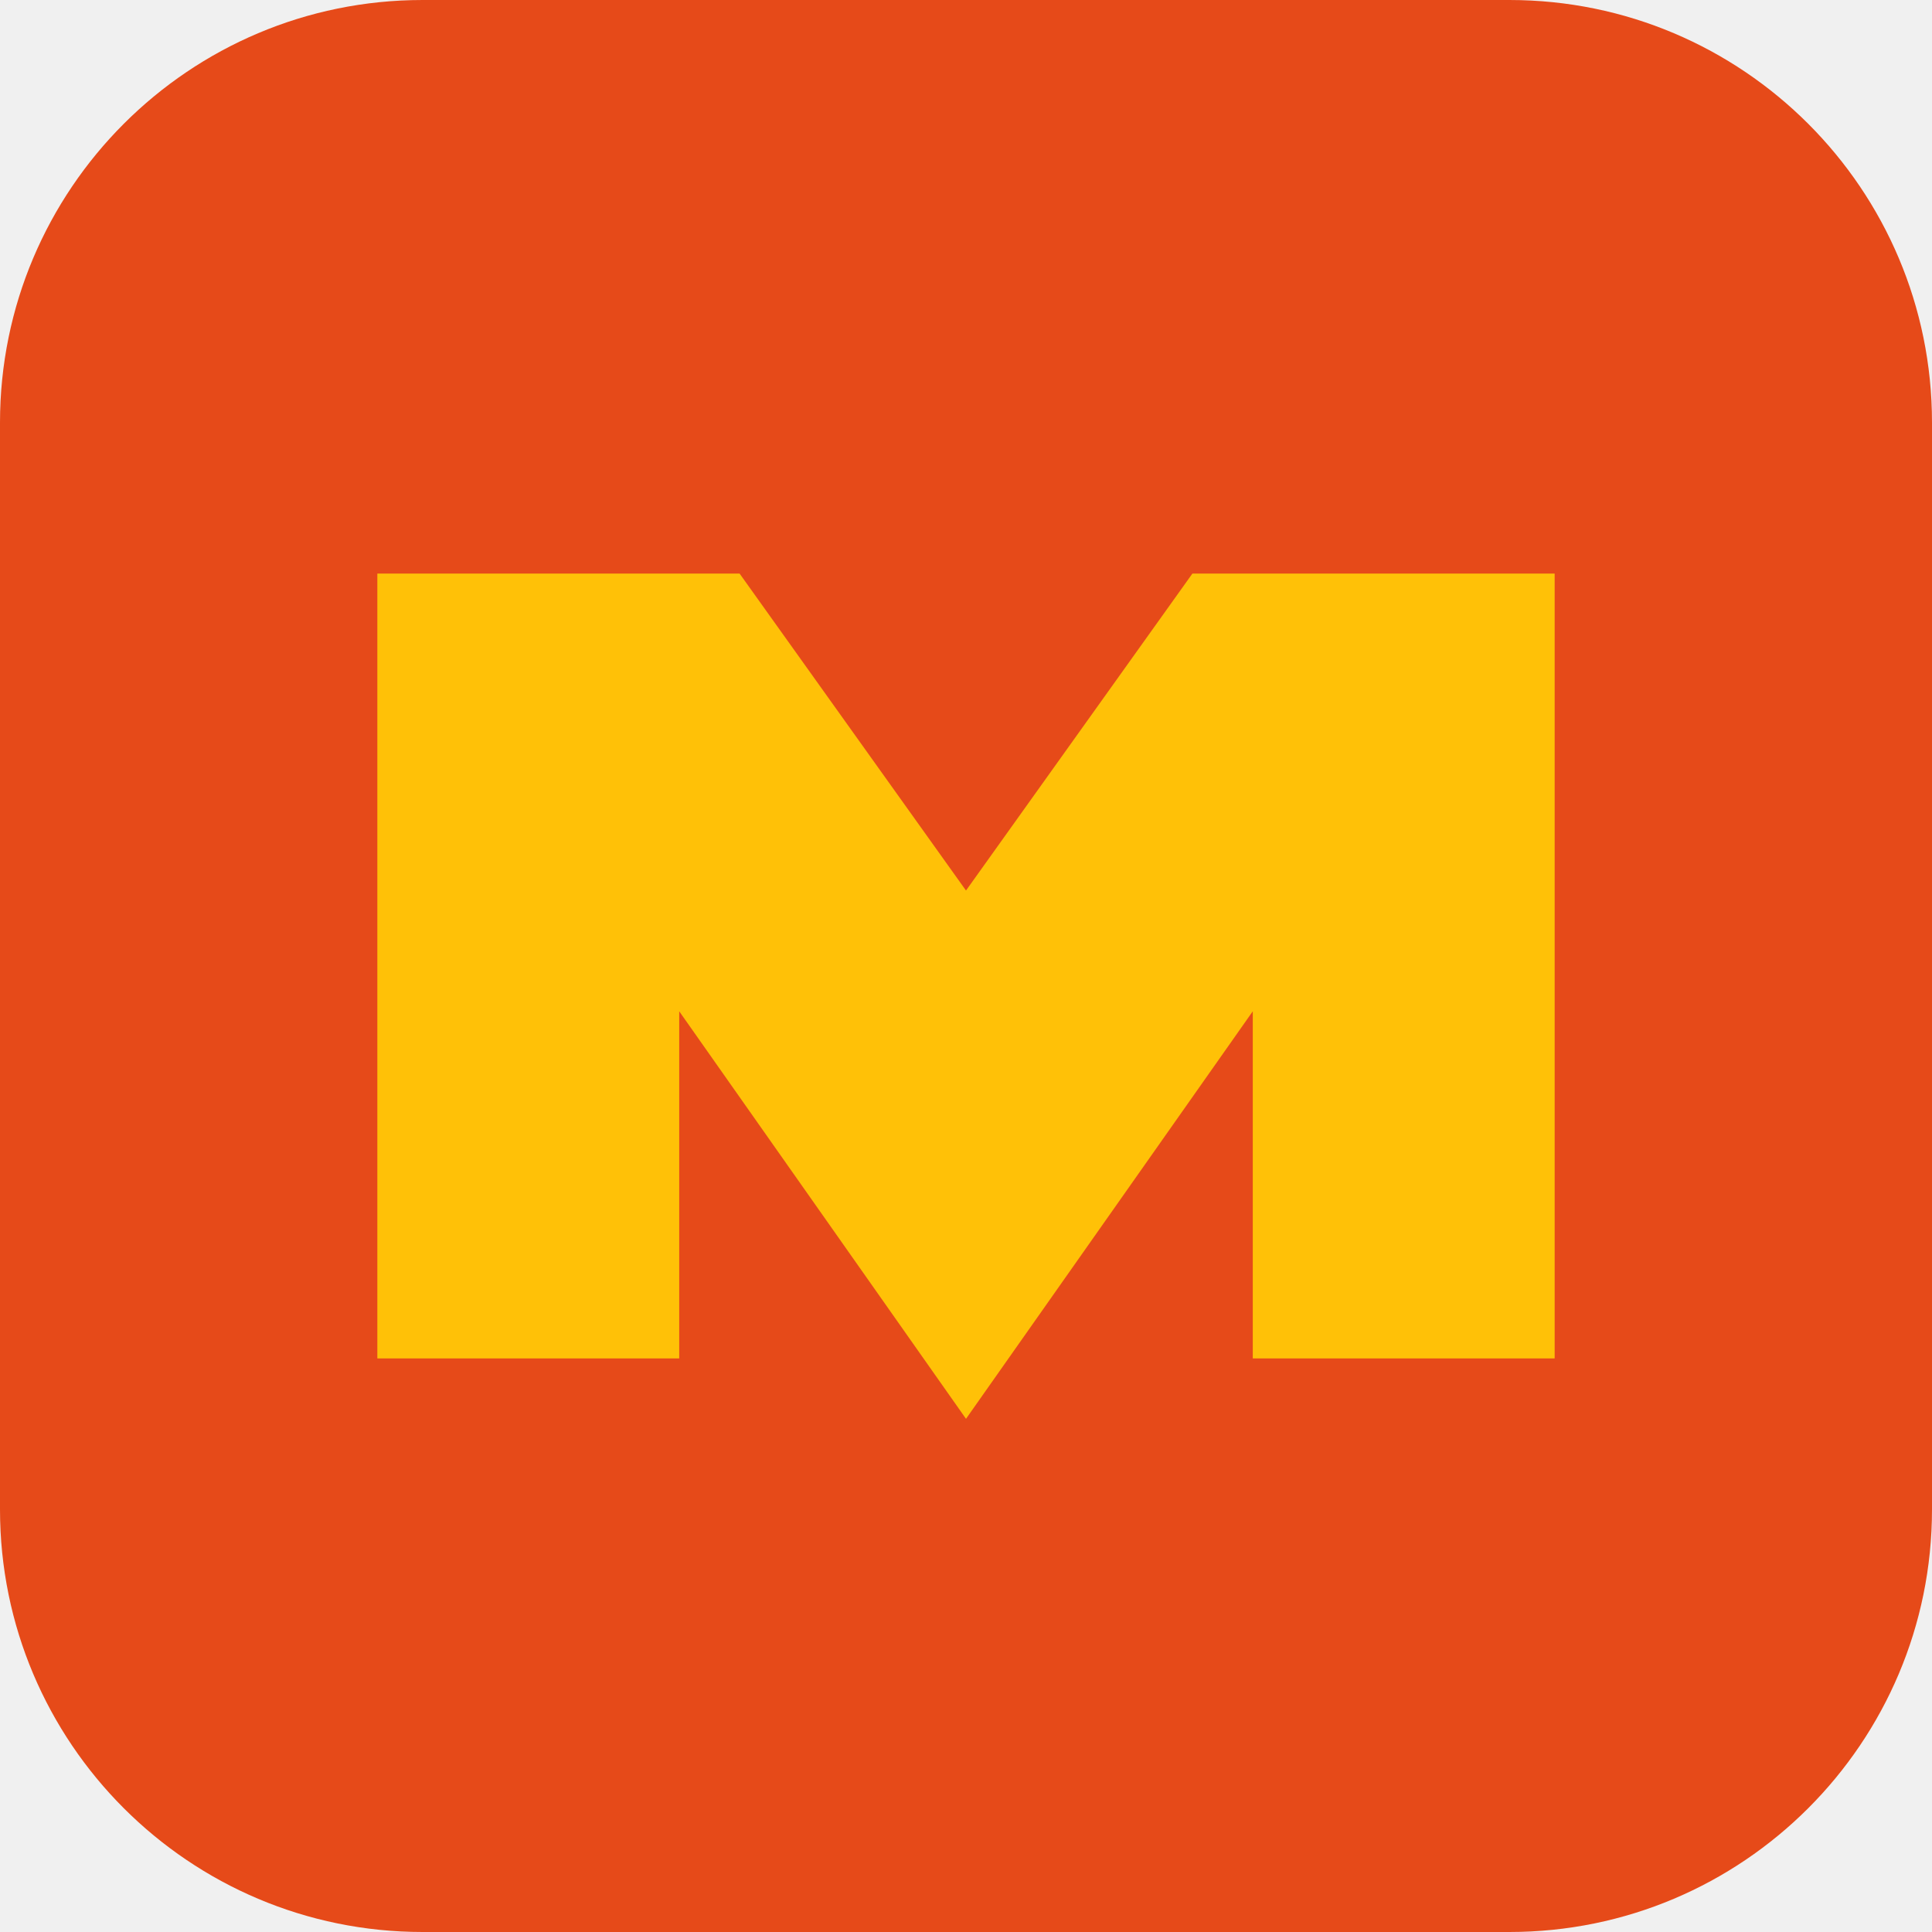
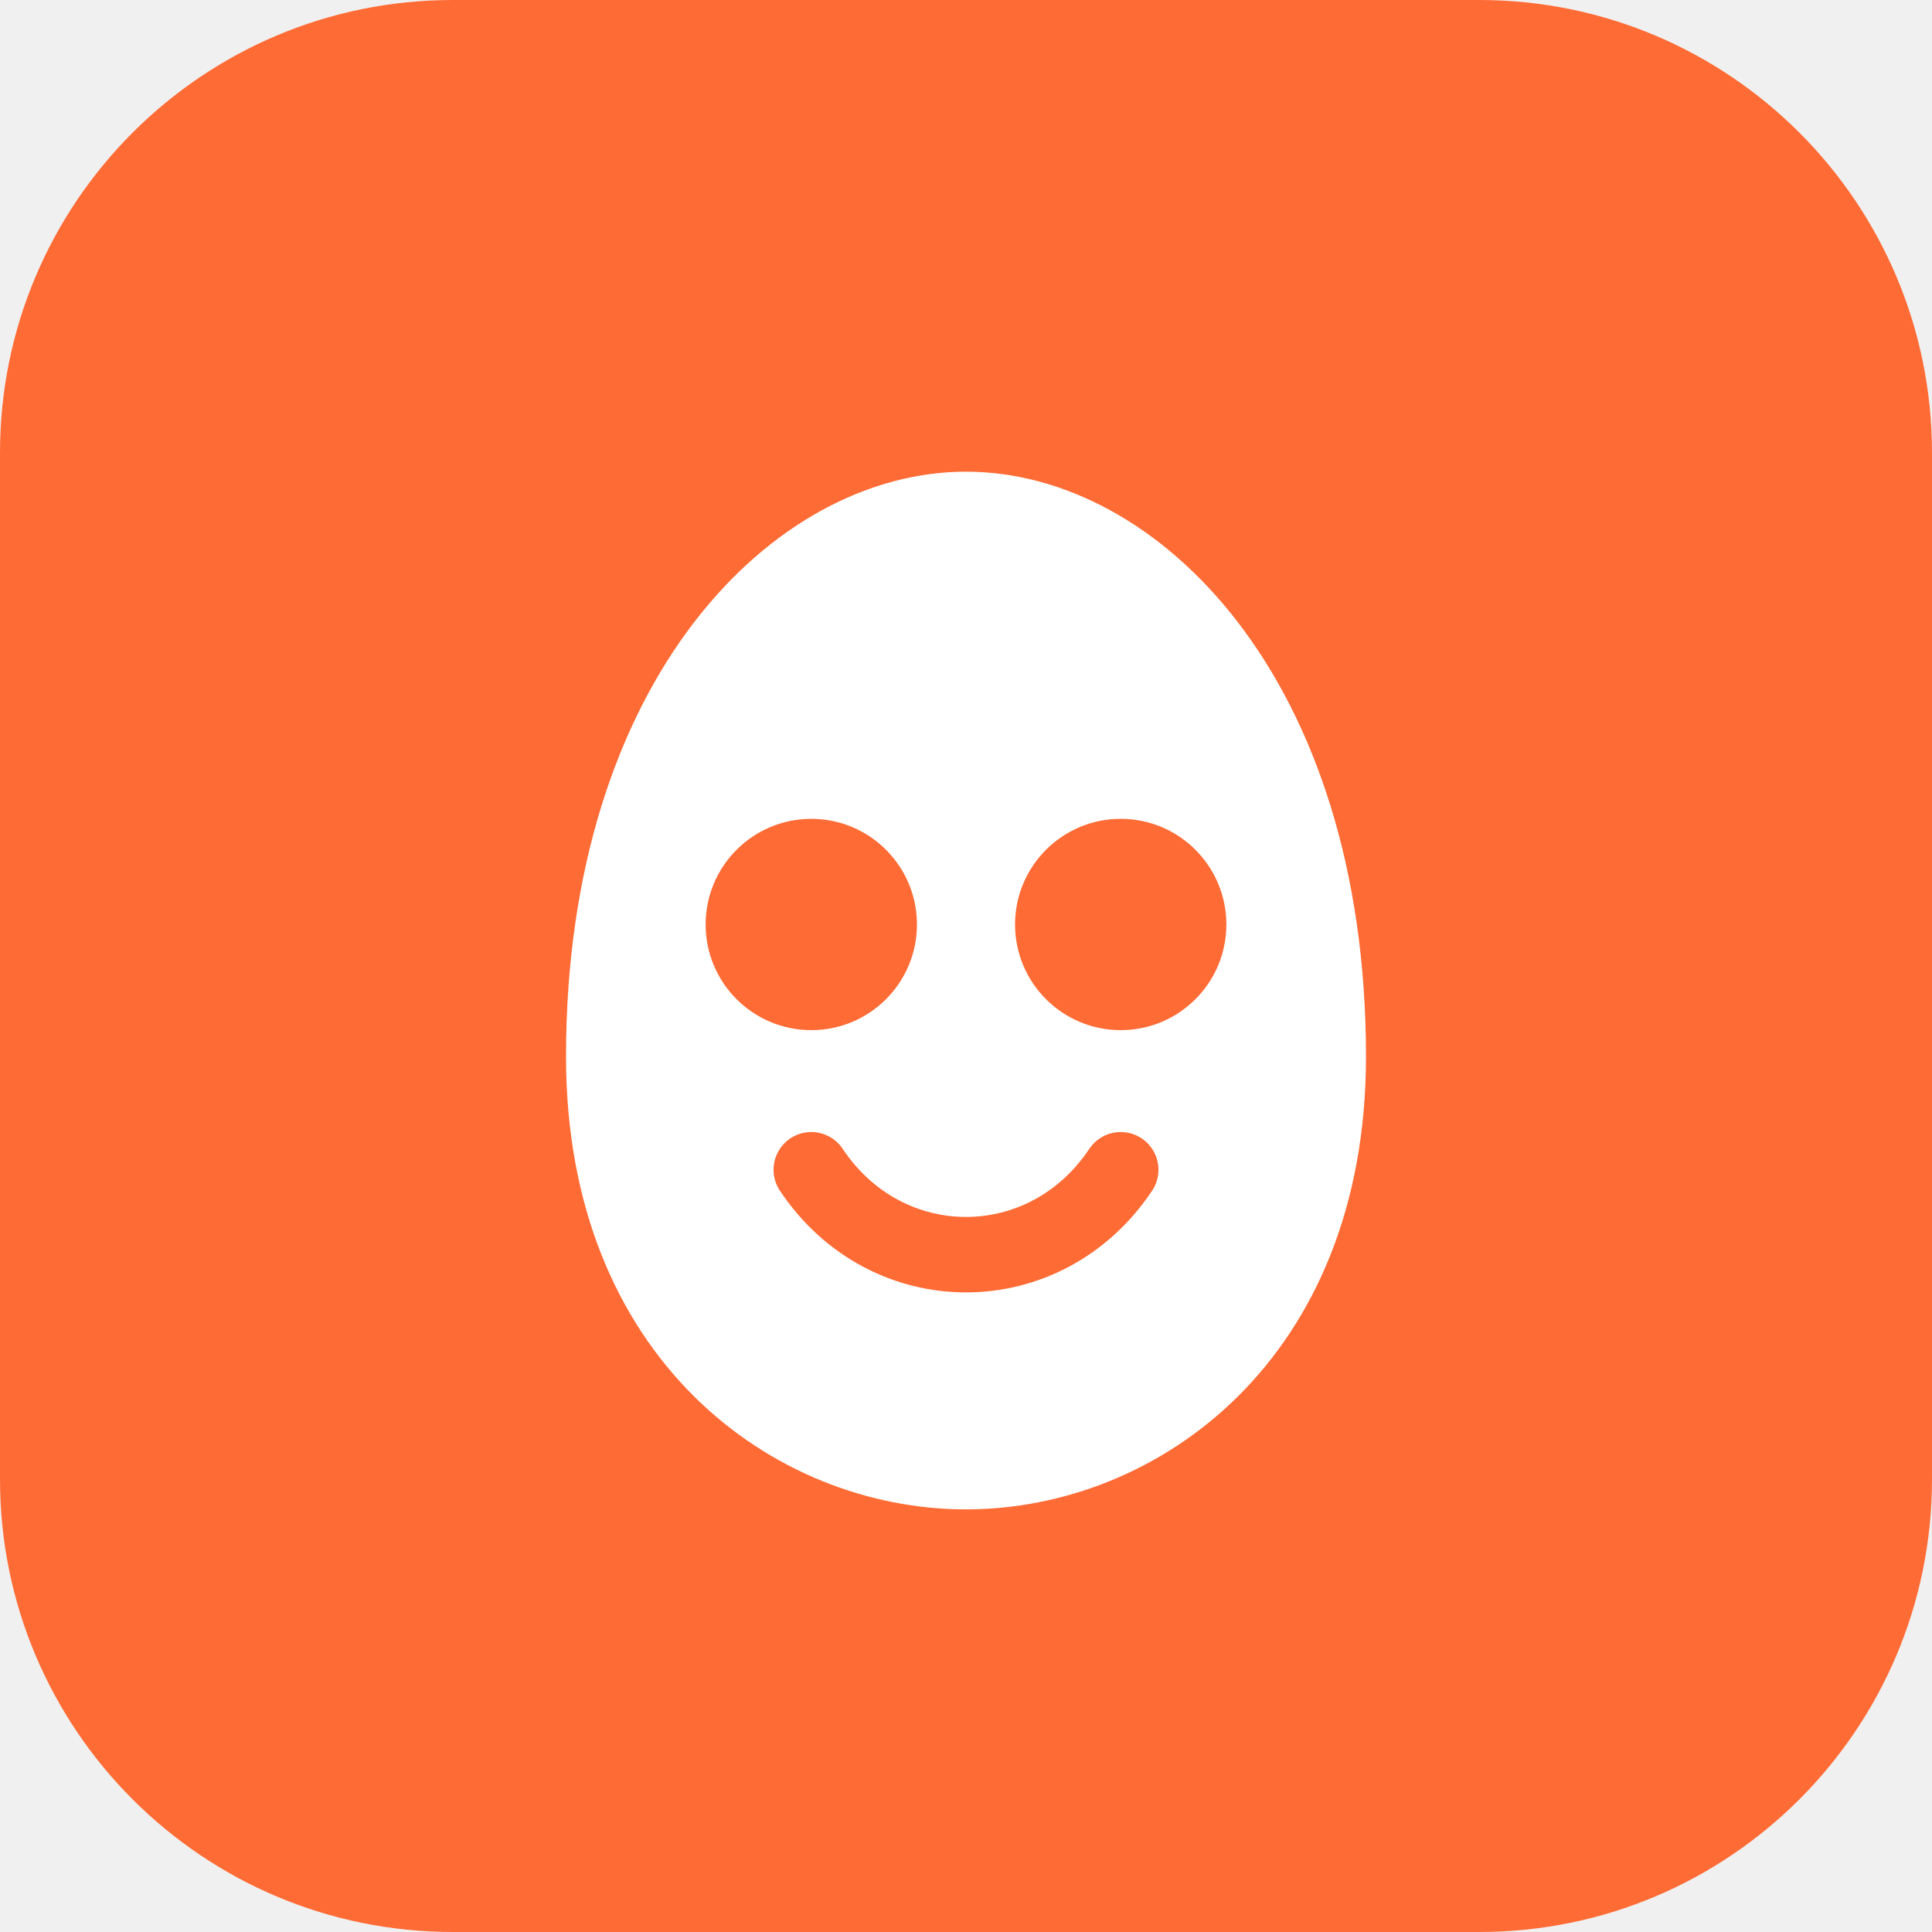
- <svg xmlns="http://www.w3.org/2000/svg" viewBox="0 0 128 128" role="img" aria-label="Moopiew symbol">
-   <rect width="128" height="128" rx="28" fill="#E64A19" />
-   <path d="M25 90V38h24l15 21 15-21h24v52H83V67L64 94 45 67v23z" fill="#FFC107" />
+ <svg xmlns="http://www.w3.org/2000/svg" width="512" height="512" viewBox="0 0 512 512" fill="none" role="img" aria-label="Moopiew symbol">
+   <rect width="512" height="512" rx="120" fill="#FF6B35" />
+   <path d="M150 280C150 180 205 125 256 125C307 125 362 180 362 280C362 360 307 400 256 400C205 400 150 360 150 280Z" fill="white" />
+   <circle cx="215" cy="245" r="28" fill="#FF6B35" />
+   <circle cx="297" cy="245" r="28" fill="#FF6B35" />
+   <path d="M215 310C235 340 277 340 297 310" stroke="#FF6B35" stroke-width="20" stroke-linecap="round" />
</svg>
